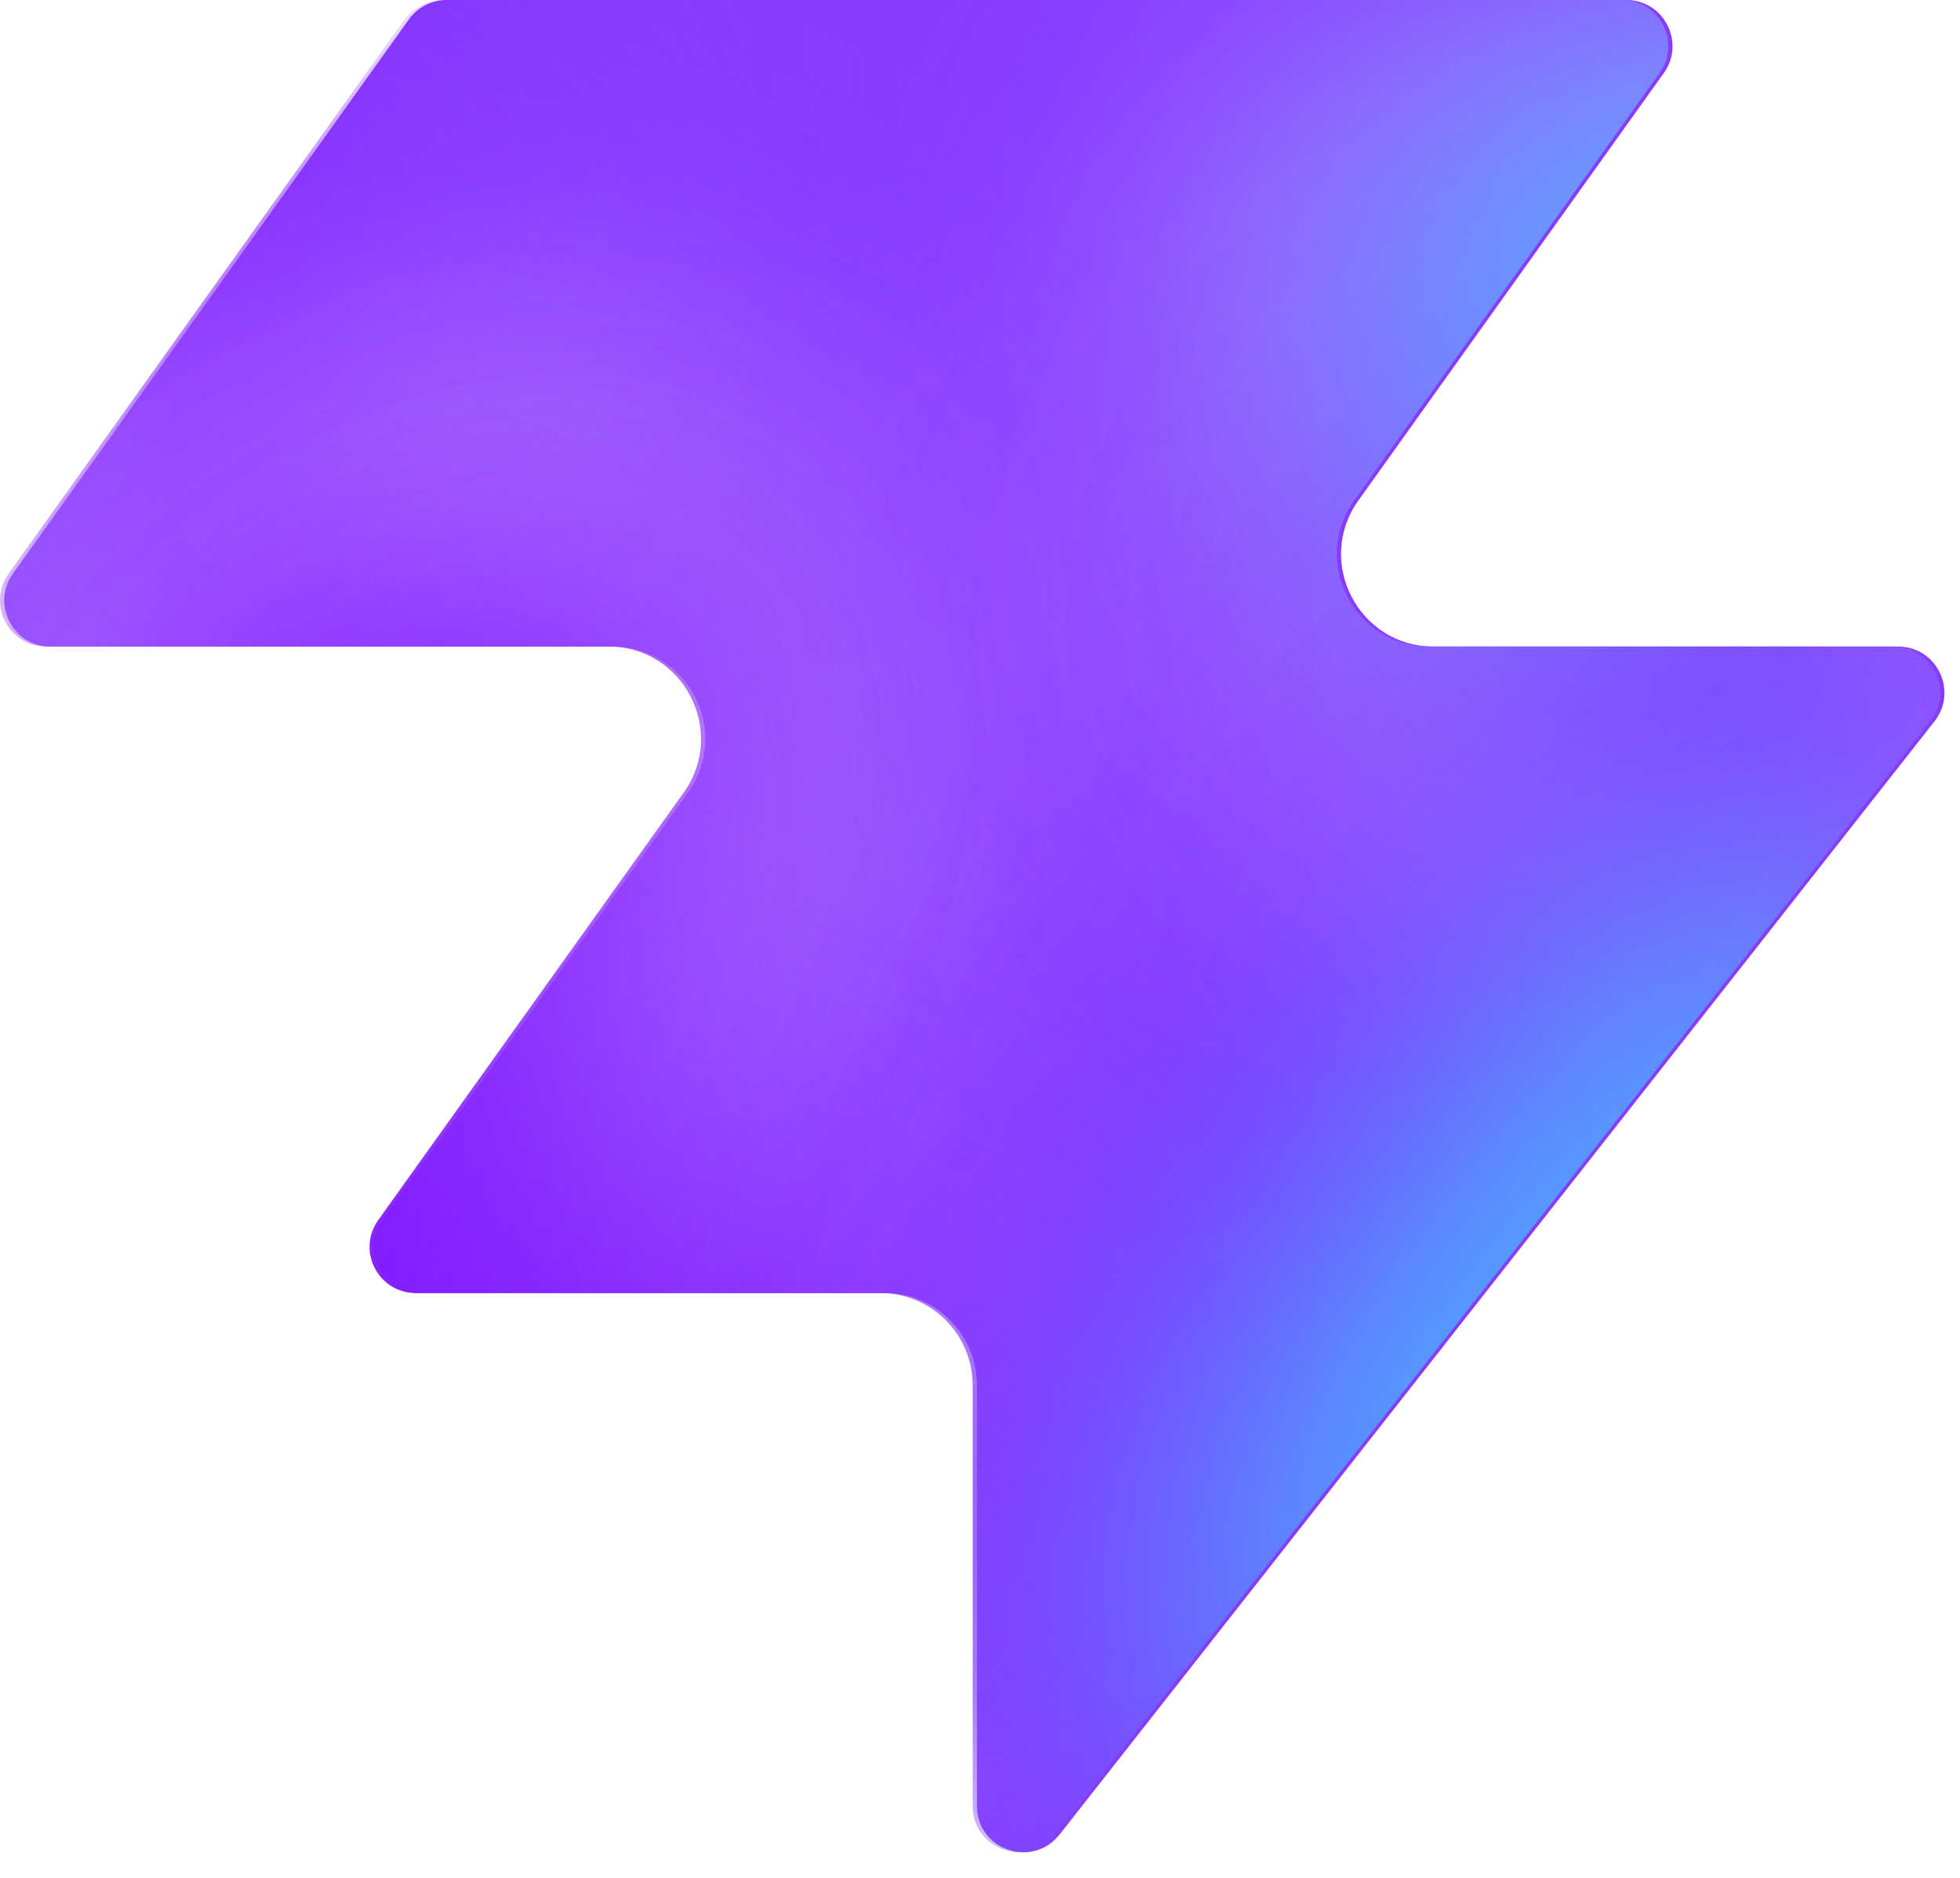
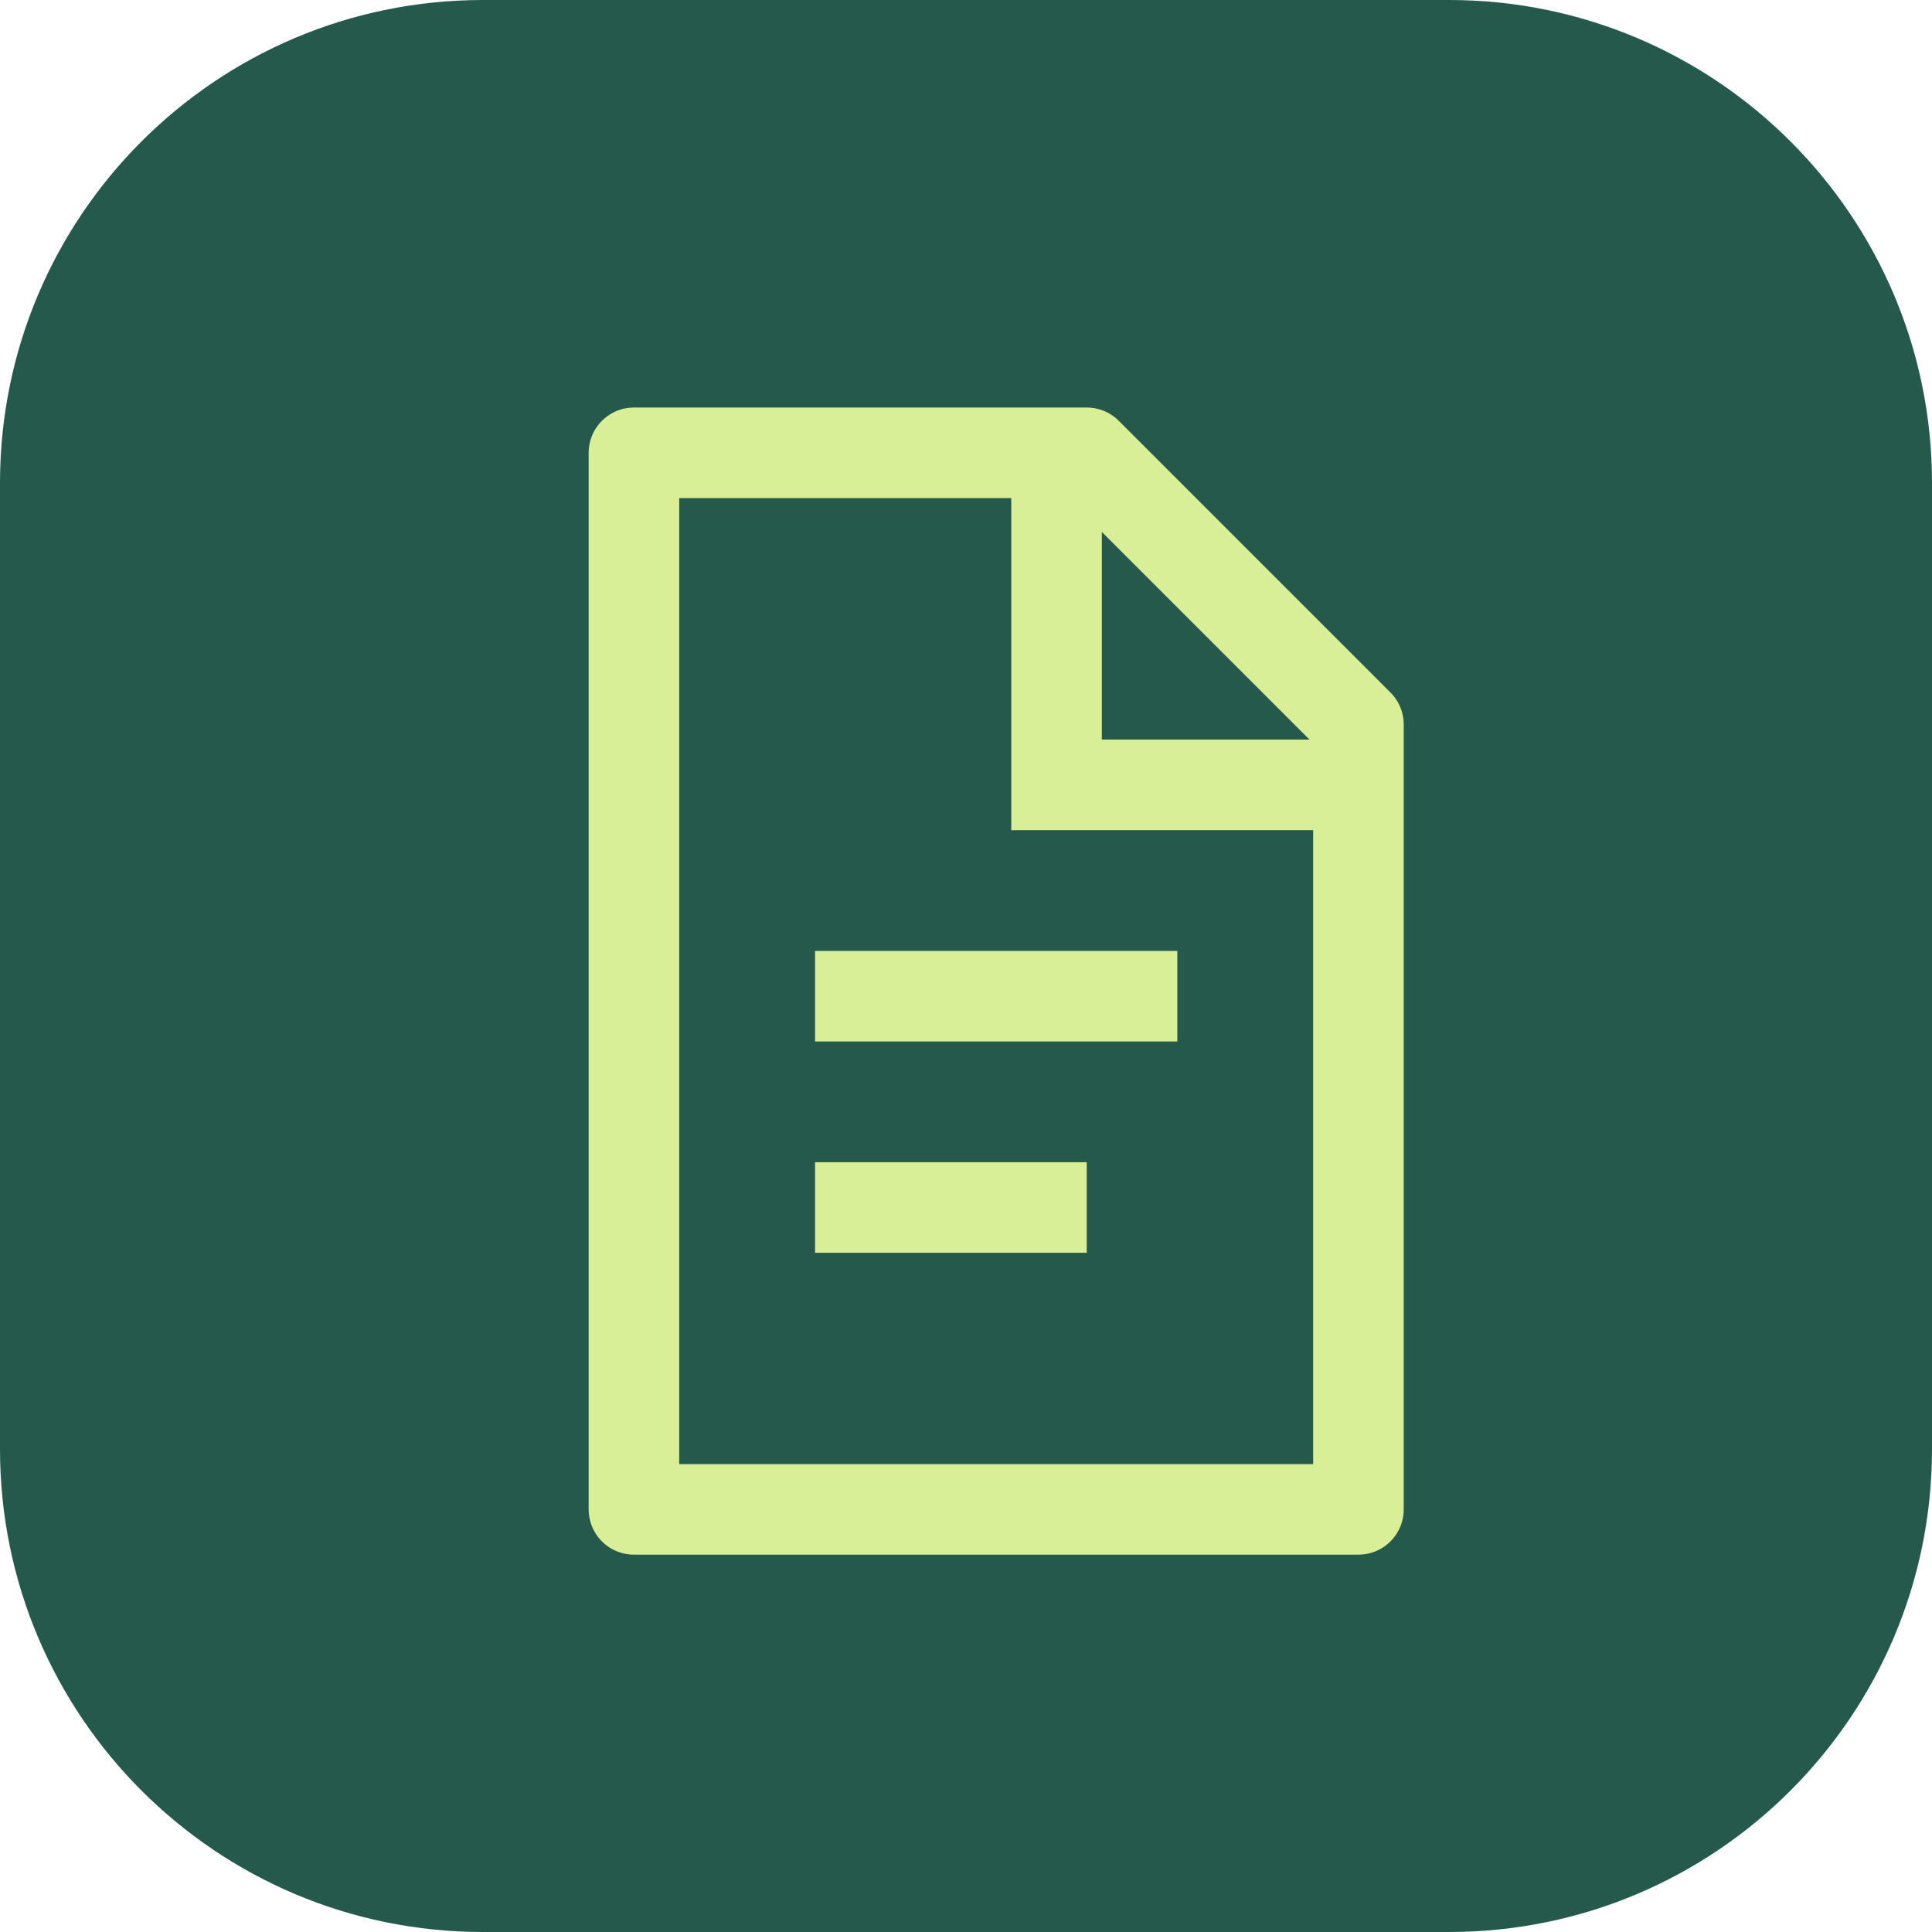
- <svg xmlns="http://www.w3.org/2000/svg" width="48" height="46" fill="none" viewBox="0 0 48 46">
-   <path fill="#863bff" d="M25.946 44.938c-.664.845-2.021.375-2.021-.698V33.937a2.26 2.26 0 0 0-2.262-2.262H10.287c-.92 0-1.456-1.04-.92-1.788l7.48-10.471c1.07-1.497 0-3.578-1.842-3.578H1.237c-.92 0-1.456-1.04-.92-1.788L10.013.474c.214-.297.556-.474.92-.474h28.894c.92 0 1.456 1.04.92 1.788l-7.48 10.471c-1.07 1.498 0 3.579 1.842 3.579h11.377c.943 0 1.473 1.088.89 1.83L25.947 44.94z" style="fill:#863bff;fill:color(display-p3 .525 .23 1);fill-opacity:1" />
-   <mask id="a" width="48" height="46" x="0" y="0" maskUnits="userSpaceOnUse" style="mask-type:alpha">
-     <path fill="#000" d="M25.842 44.938c-.664.844-2.021.375-2.021-.698V33.937a2.26 2.26 0 0 0-2.262-2.262H10.183c-.92 0-1.456-1.04-.92-1.788l7.48-10.471c1.07-1.498 0-3.579-1.842-3.579H1.133c-.92 0-1.456-1.04-.92-1.787L9.91.473c.214-.297.556-.474.92-.474h28.894c.92 0 1.456 1.04.92 1.788l-7.48 10.471c-1.07 1.498 0 3.578 1.842 3.578h11.377c.943 0 1.473 1.088.89 1.832L25.843 44.94z" style="fill:#000;fill-opacity:1" />
-   </mask>
-   <g mask="url(#a)">
-     <g filter="url(#b)">
-       <ellipse cx="5.508" cy="14.704" fill="#ede6ff" rx="5.508" ry="14.704" style="fill:#ede6ff;fill:color(display-p3 .927 .903 1);fill-opacity:1" transform="matrix(.00324 1 1 -.00324 -4.47 31.516)" />
-     </g>
-     <g filter="url(#c)">
-       <ellipse cx="10.399" cy="29.851" fill="#ede6ff" rx="10.399" ry="29.851" style="fill:#ede6ff;fill:color(display-p3 .927 .903 1);fill-opacity:1" transform="matrix(.00324 1 1 -.00324 -39.328 7.883)" />
-     </g>
-     <g filter="url(#d)">
-       <ellipse cx="5.508" cy="30.487" fill="#7e14ff" rx="5.508" ry="30.487" style="fill:#7e14ff;fill:color(display-p3 .492 .077 1);fill-opacity:1" transform="rotate(89.814 -25.913 -14.639)scale(1 -1)" />
-     </g>
-     <g filter="url(#e)">
-       <ellipse cx="5.508" cy="30.599" fill="#7e14ff" rx="5.508" ry="30.599" style="fill:#7e14ff;fill:color(display-p3 .492 .077 1);fill-opacity:1" transform="rotate(89.814 -32.644 -3.334)scale(1 -1)" />
-     </g>
-     <g filter="url(#f)">
-       <ellipse cx="5.508" cy="30.599" fill="#7e14ff" rx="5.508" ry="30.599" style="fill:#7e14ff;fill:color(display-p3 .492 .077 1);fill-opacity:1" transform="matrix(.00324 1 1 -.00324 -34.34 30.47)" />
-     </g>
-     <g filter="url(#g)">
-       <ellipse cx="14.072" cy="22.078" fill="#ede6ff" rx="14.072" ry="22.078" style="fill:#ede6ff;fill:color(display-p3 .927 .903 1);fill-opacity:1" transform="rotate(93.35 24.506 48.493)scale(-1 1)" />
-     </g>
-     <g filter="url(#h)">
-       <ellipse cx="3.47" cy="21.501" fill="#7e14ff" rx="3.47" ry="21.501" style="fill:#7e14ff;fill:color(display-p3 .492 .077 1);fill-opacity:1" transform="rotate(89.009 28.708 47.59)scale(-1 1)" />
-     </g>
-     <g filter="url(#i)">
-       <ellipse cx="3.47" cy="21.501" fill="#7e14ff" rx="3.47" ry="21.501" style="fill:#7e14ff;fill:color(display-p3 .492 .077 1);fill-opacity:1" transform="rotate(89.009 28.708 47.59)scale(-1 1)" />
-     </g>
-     <g filter="url(#j)">
-       <ellipse cx=".387" cy="8.972" fill="#7e14ff" rx="4.407" ry="29.108" style="fill:#7e14ff;fill:color(display-p3 .492 .077 1);fill-opacity:1" transform="rotate(39.51 .387 8.972)" />
-     </g>
-     <g filter="url(#k)">
-       <ellipse cx="47.523" cy="-6.092" fill="#7e14ff" rx="4.407" ry="29.108" style="fill:#7e14ff;fill:color(display-p3 .492 .077 1);fill-opacity:1" transform="rotate(37.892 47.523 -6.092)" />
-     </g>
-     <g filter="url(#l)">
-       <ellipse cx="41.412" cy="6.333" fill="#47bfff" rx="5.971" ry="9.665" style="fill:#47bfff;fill:color(display-p3 .28 .748 1);fill-opacity:1" transform="rotate(37.892 41.412 6.333)" />
-     </g>
-     <g filter="url(#m)">
-       <ellipse cx="-1.879" cy="38.332" fill="#7e14ff" rx="4.407" ry="29.108" style="fill:#7e14ff;fill:color(display-p3 .492 .077 1);fill-opacity:1" transform="rotate(37.892 -1.88 38.332)" />
-     </g>
-     <g filter="url(#n)">
-       <ellipse cx="-1.879" cy="38.332" fill="#7e14ff" rx="4.407" ry="29.108" style="fill:#7e14ff;fill:color(display-p3 .492 .077 1);fill-opacity:1" transform="rotate(37.892 -1.88 38.332)" />
-     </g>
-     <g filter="url(#o)">
-       <ellipse cx="35.651" cy="29.907" fill="#7e14ff" rx="4.407" ry="29.108" style="fill:#7e14ff;fill:color(display-p3 .492 .077 1);fill-opacity:1" transform="rotate(37.892 35.651 29.907)" />
-     </g>
-     <g filter="url(#p)">
-       <ellipse cx="38.418" cy="32.4" fill="#47bfff" rx="5.971" ry="15.297" style="fill:#47bfff;fill:color(display-p3 .28 .748 1);fill-opacity:1" transform="rotate(37.892 38.418 32.4)" />
-     </g>
-   </g>
-   <defs>
-     <filter id="b" width="60.045" height="41.654" x="-19.77" y="16.149" color-interpolation-filters="sRGB" filterUnits="userSpaceOnUse">
-       <feFlood flood-opacity="0" result="BackgroundImageFix" />
-       <feBlend in="SourceGraphic" in2="BackgroundImageFix" result="shape" />
-       <feGaussianBlur result="effect1_foregroundBlur_2002_17158" stdDeviation="7.659" />
-     </filter>
-     <filter id="c" width="90.34" height="51.437" x="-54.613" y="-7.533" color-interpolation-filters="sRGB" filterUnits="userSpaceOnUse">
-       <feFlood flood-opacity="0" result="BackgroundImageFix" />
-       <feBlend in="SourceGraphic" in2="BackgroundImageFix" result="shape" />
-       <feGaussianBlur result="effect1_foregroundBlur_2002_17158" stdDeviation="7.659" />
-     </filter>
-     <filter id="d" width="79.355" height="29.4" x="-49.64" y="2.03" color-interpolation-filters="sRGB" filterUnits="userSpaceOnUse">
-       <feFlood flood-opacity="0" result="BackgroundImageFix" />
-       <feBlend in="SourceGraphic" in2="BackgroundImageFix" result="shape" />
-       <feGaussianBlur result="effect1_foregroundBlur_2002_17158" stdDeviation="4.596" />
-     </filter>
-     <filter id="e" width="79.579" height="29.4" x="-45.045" y="20.029" color-interpolation-filters="sRGB" filterUnits="userSpaceOnUse">
-       <feFlood flood-opacity="0" result="BackgroundImageFix" />
-       <feBlend in="SourceGraphic" in2="BackgroundImageFix" result="shape" />
-       <feGaussianBlur result="effect1_foregroundBlur_2002_17158" stdDeviation="4.596" />
-     </filter>
-     <filter id="f" width="79.579" height="29.4" x="-43.513" y="21.178" color-interpolation-filters="sRGB" filterUnits="userSpaceOnUse">
-       <feFlood flood-opacity="0" result="BackgroundImageFix" />
-       <feBlend in="SourceGraphic" in2="BackgroundImageFix" result="shape" />
-       <feGaussianBlur result="effect1_foregroundBlur_2002_17158" stdDeviation="4.596" />
-     </filter>
-     <filter id="g" width="74.749" height="58.852" x="15.756" y="-17.901" color-interpolation-filters="sRGB" filterUnits="userSpaceOnUse">
-       <feFlood flood-opacity="0" result="BackgroundImageFix" />
-       <feBlend in="SourceGraphic" in2="BackgroundImageFix" result="shape" />
-       <feGaussianBlur result="effect1_foregroundBlur_2002_17158" stdDeviation="7.659" />
-     </filter>
-     <filter id="h" width="61.377" height="25.362" x="23.548" y="2.284" color-interpolation-filters="sRGB" filterUnits="userSpaceOnUse">
-       <feFlood flood-opacity="0" result="BackgroundImageFix" />
-       <feBlend in="SourceGraphic" in2="BackgroundImageFix" result="shape" />
-       <feGaussianBlur result="effect1_foregroundBlur_2002_17158" stdDeviation="4.596" />
-     </filter>
-     <filter id="i" width="61.377" height="25.362" x="23.548" y="2.284" color-interpolation-filters="sRGB" filterUnits="userSpaceOnUse">
-       <feFlood flood-opacity="0" result="BackgroundImageFix" />
-       <feBlend in="SourceGraphic" in2="BackgroundImageFix" result="shape" />
-       <feGaussianBlur result="effect1_foregroundBlur_2002_17158" stdDeviation="4.596" />
-     </filter>
-     <filter id="j" width="56.045" height="63.649" x="-27.636" y="-22.853" color-interpolation-filters="sRGB" filterUnits="userSpaceOnUse">
-       <feFlood flood-opacity="0" result="BackgroundImageFix" />
-       <feBlend in="SourceGraphic" in2="BackgroundImageFix" result="shape" />
-       <feGaussianBlur result="effect1_foregroundBlur_2002_17158" stdDeviation="4.596" />
-     </filter>
-     <filter id="k" width="54.814" height="64.646" x="20.116" y="-38.415" color-interpolation-filters="sRGB" filterUnits="userSpaceOnUse">
-       <feFlood flood-opacity="0" result="BackgroundImageFix" />
-       <feBlend in="SourceGraphic" in2="BackgroundImageFix" result="shape" />
-       <feGaussianBlur result="effect1_foregroundBlur_2002_17158" stdDeviation="4.596" />
-     </filter>
-     <filter id="l" width="33.541" height="35.313" x="24.641" y="-11.323" color-interpolation-filters="sRGB" filterUnits="userSpaceOnUse">
-       <feFlood flood-opacity="0" result="BackgroundImageFix" />
-       <feBlend in="SourceGraphic" in2="BackgroundImageFix" result="shape" />
-       <feGaussianBlur result="effect1_foregroundBlur_2002_17158" stdDeviation="4.596" />
-     </filter>
-     <filter id="m" width="54.814" height="64.646" x="-29.286" y="6.009" color-interpolation-filters="sRGB" filterUnits="userSpaceOnUse">
-       <feFlood flood-opacity="0" result="BackgroundImageFix" />
-       <feBlend in="SourceGraphic" in2="BackgroundImageFix" result="shape" />
-       <feGaussianBlur result="effect1_foregroundBlur_2002_17158" stdDeviation="4.596" />
-     </filter>
-     <filter id="n" width="54.814" height="64.646" x="-29.286" y="6.009" color-interpolation-filters="sRGB" filterUnits="userSpaceOnUse">
-       <feFlood flood-opacity="0" result="BackgroundImageFix" />
-       <feBlend in="SourceGraphic" in2="BackgroundImageFix" result="shape" />
-       <feGaussianBlur result="effect1_foregroundBlur_2002_17158" stdDeviation="4.596" />
-     </filter>
-     <filter id="o" width="54.814" height="64.646" x="8.244" y="-2.416" color-interpolation-filters="sRGB" filterUnits="userSpaceOnUse">
-       <feFlood flood-opacity="0" result="BackgroundImageFix" />
-       <feBlend in="SourceGraphic" in2="BackgroundImageFix" result="shape" />
-       <feGaussianBlur result="effect1_foregroundBlur_2002_17158" stdDeviation="4.596" />
-     </filter>
-     <filter id="p" width="39.409" height="43.623" x="18.713" y="10.588" color-interpolation-filters="sRGB" filterUnits="userSpaceOnUse">
-       <feFlood flood-opacity="0" result="BackgroundImageFix" />
-       <feBlend in="SourceGraphic" in2="BackgroundImageFix" result="shape" />
-       <feGaussianBlur result="effect1_foregroundBlur_2002_17158" stdDeviation="4.596" />
-     </filter>
-   </defs>
+ <svg xmlns="http://www.w3.org/2000/svg" viewBox="0 0 64 64">
+   <rect width="64" height="64" rx="16" fill="#24594b" />
+   <path d="M21 15h15l9 9v26H21z" fill="none" stroke="#d8ef98" stroke-width="3" stroke-linejoin="round" />
+   <path d="M35 15v11h10M27 33h12M27 40h9" fill="none" stroke="#d8ef98" stroke-width="3" />
</svg>
